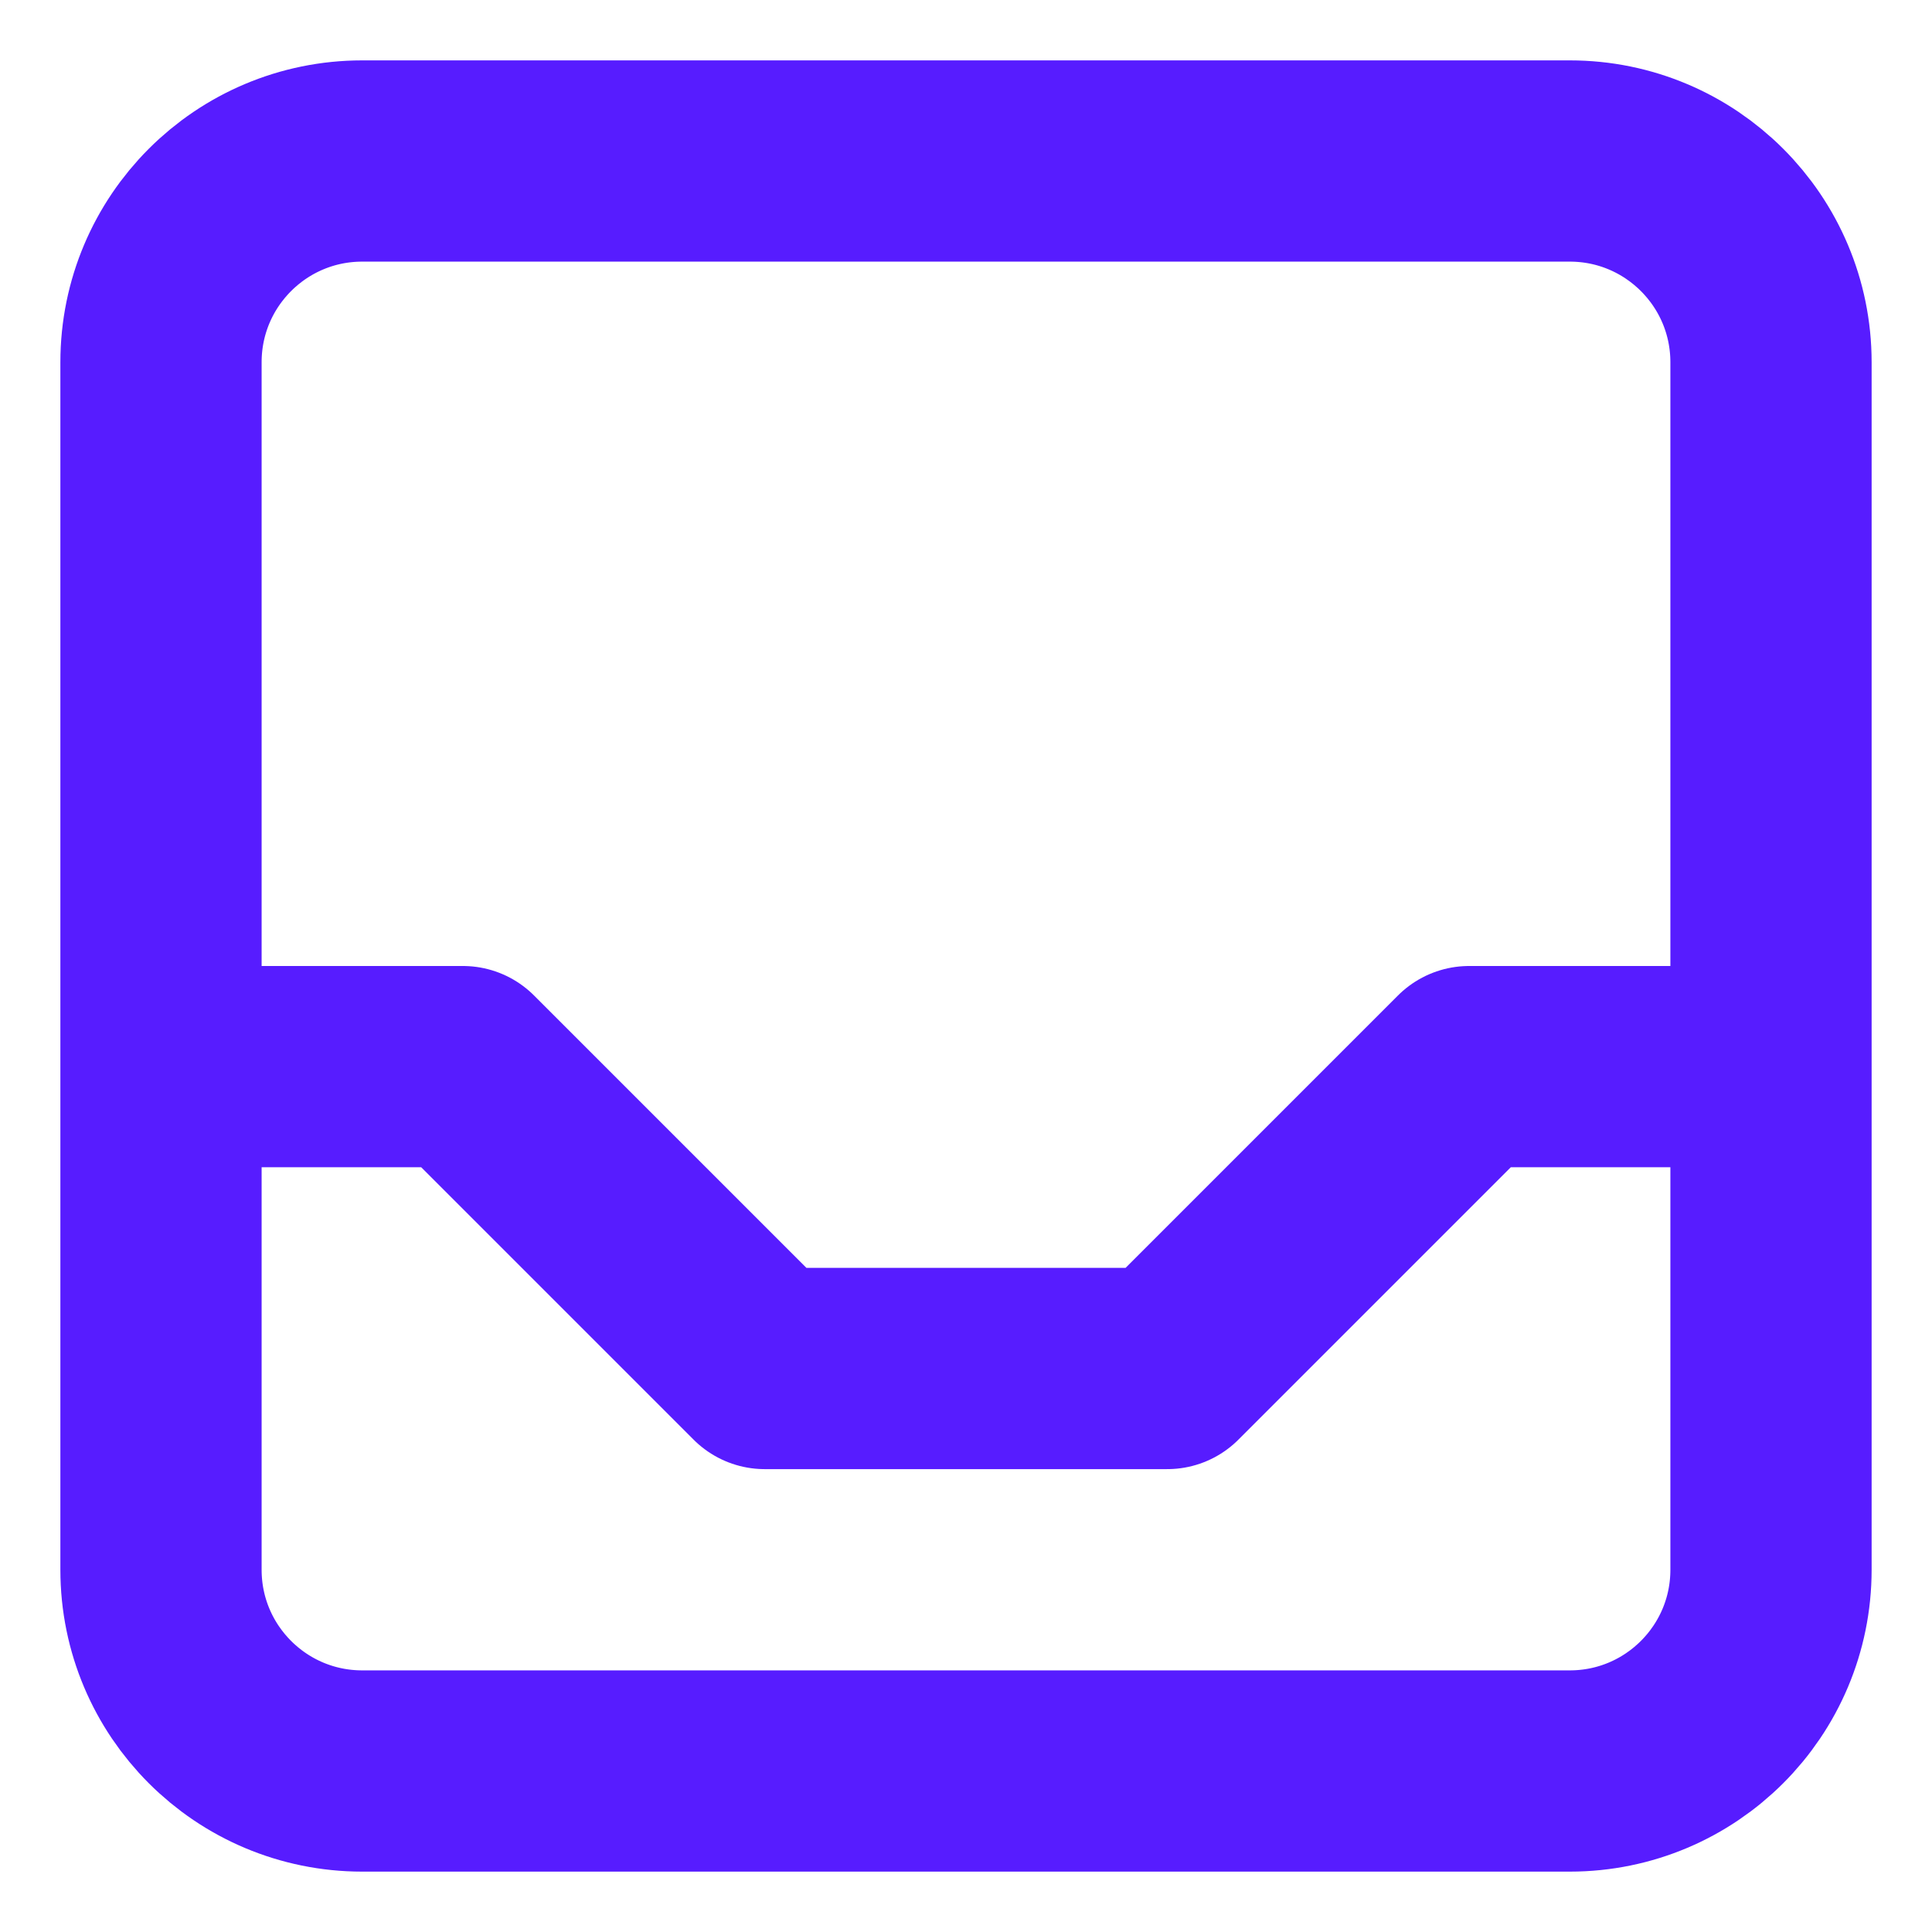
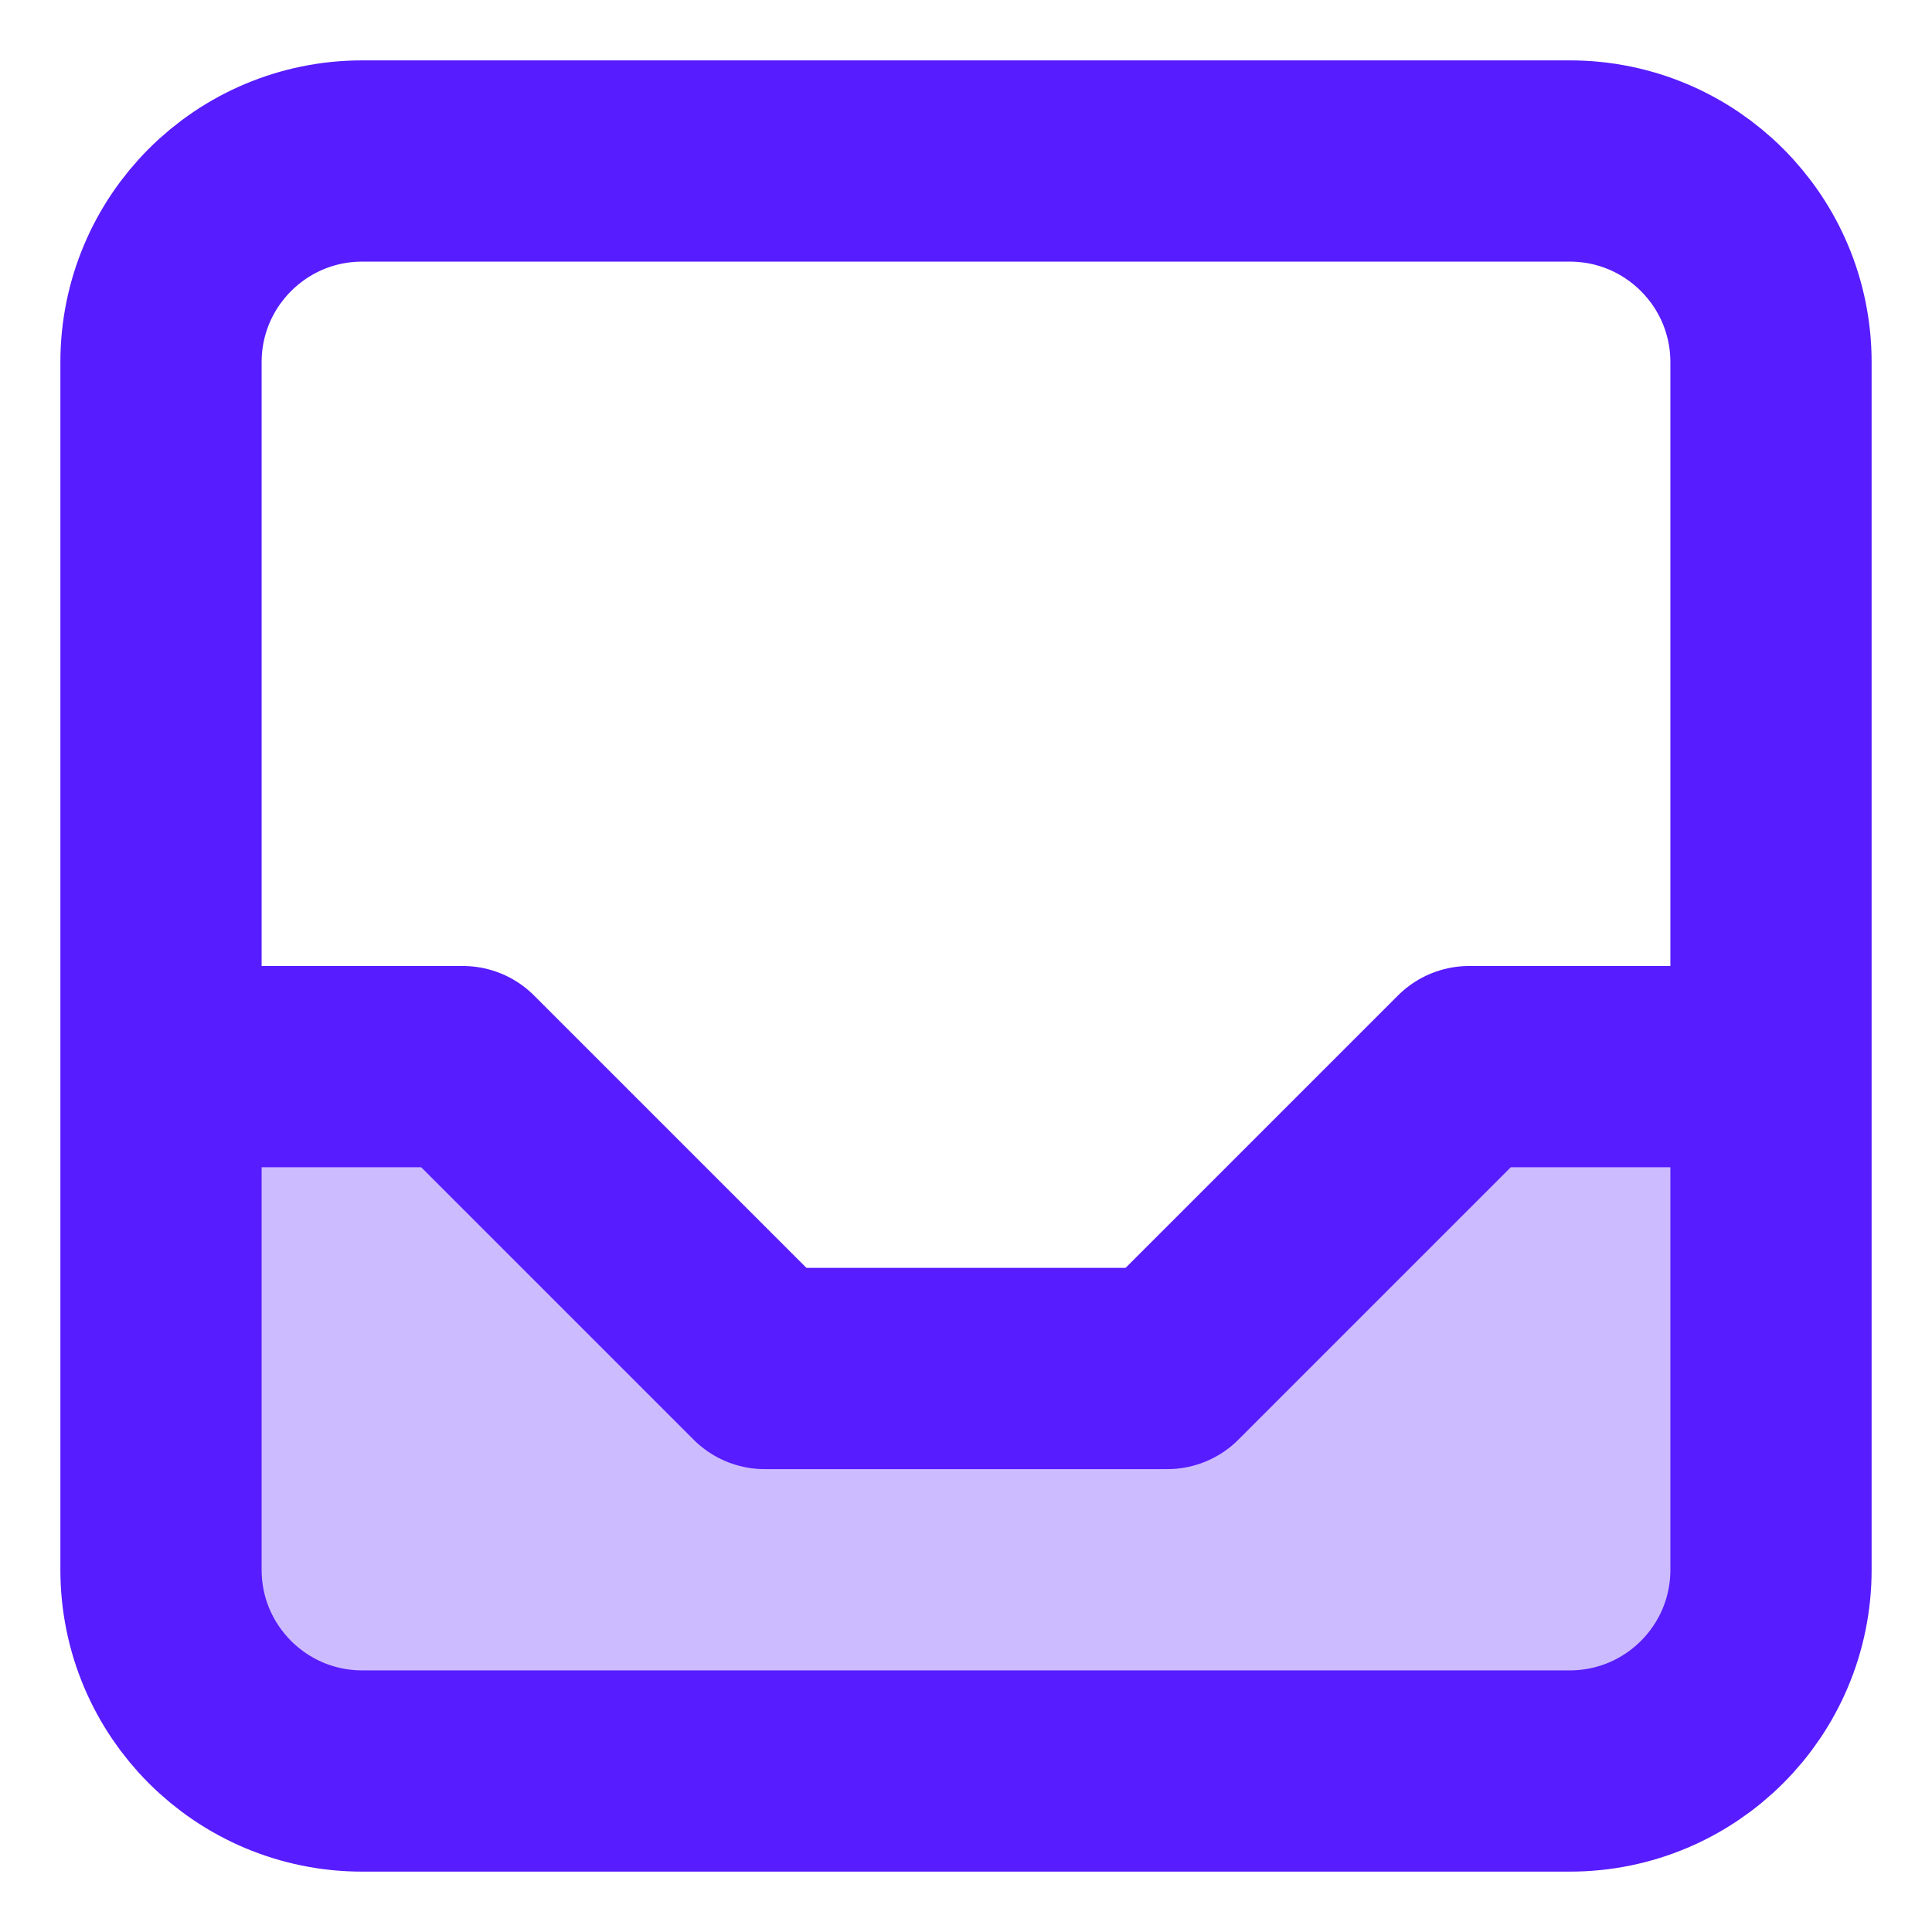
<svg xmlns="http://www.w3.org/2000/svg" width="24" height="24" viewBox="0 0 24 24" fill="none">
+   <path d="M22 19.5V13.25H18.25L14.5 17H9.5L5.75 13.25H2V19.5C2 20.881 3.119 22 4.5 22H19.5C20.881 22 22 20.881 22 19.5Z" fill="#571CFF" fill-opacity="0.3" />
  <path d="M22 4.5C22 3.119 20.881 2 19.5 2H4.5C3.119 2 2 3.119 2 4.5M22 4.5V19.5M22 4.5V13.25M22 19.5C22 20.881 20.881 22 19.5 22H4.5C3.119 22 2 20.881 2 19.5M22 19.5V13.25M2 19.5V4.5M2 19.5V13.25M2 4.5V13.25M2 13.25H5.75L9.5 17H14.5L18.25 13.25H22" stroke="#571CFF" stroke-width="2.5" stroke-linecap="round" stroke-linejoin="round" />
</svg>
